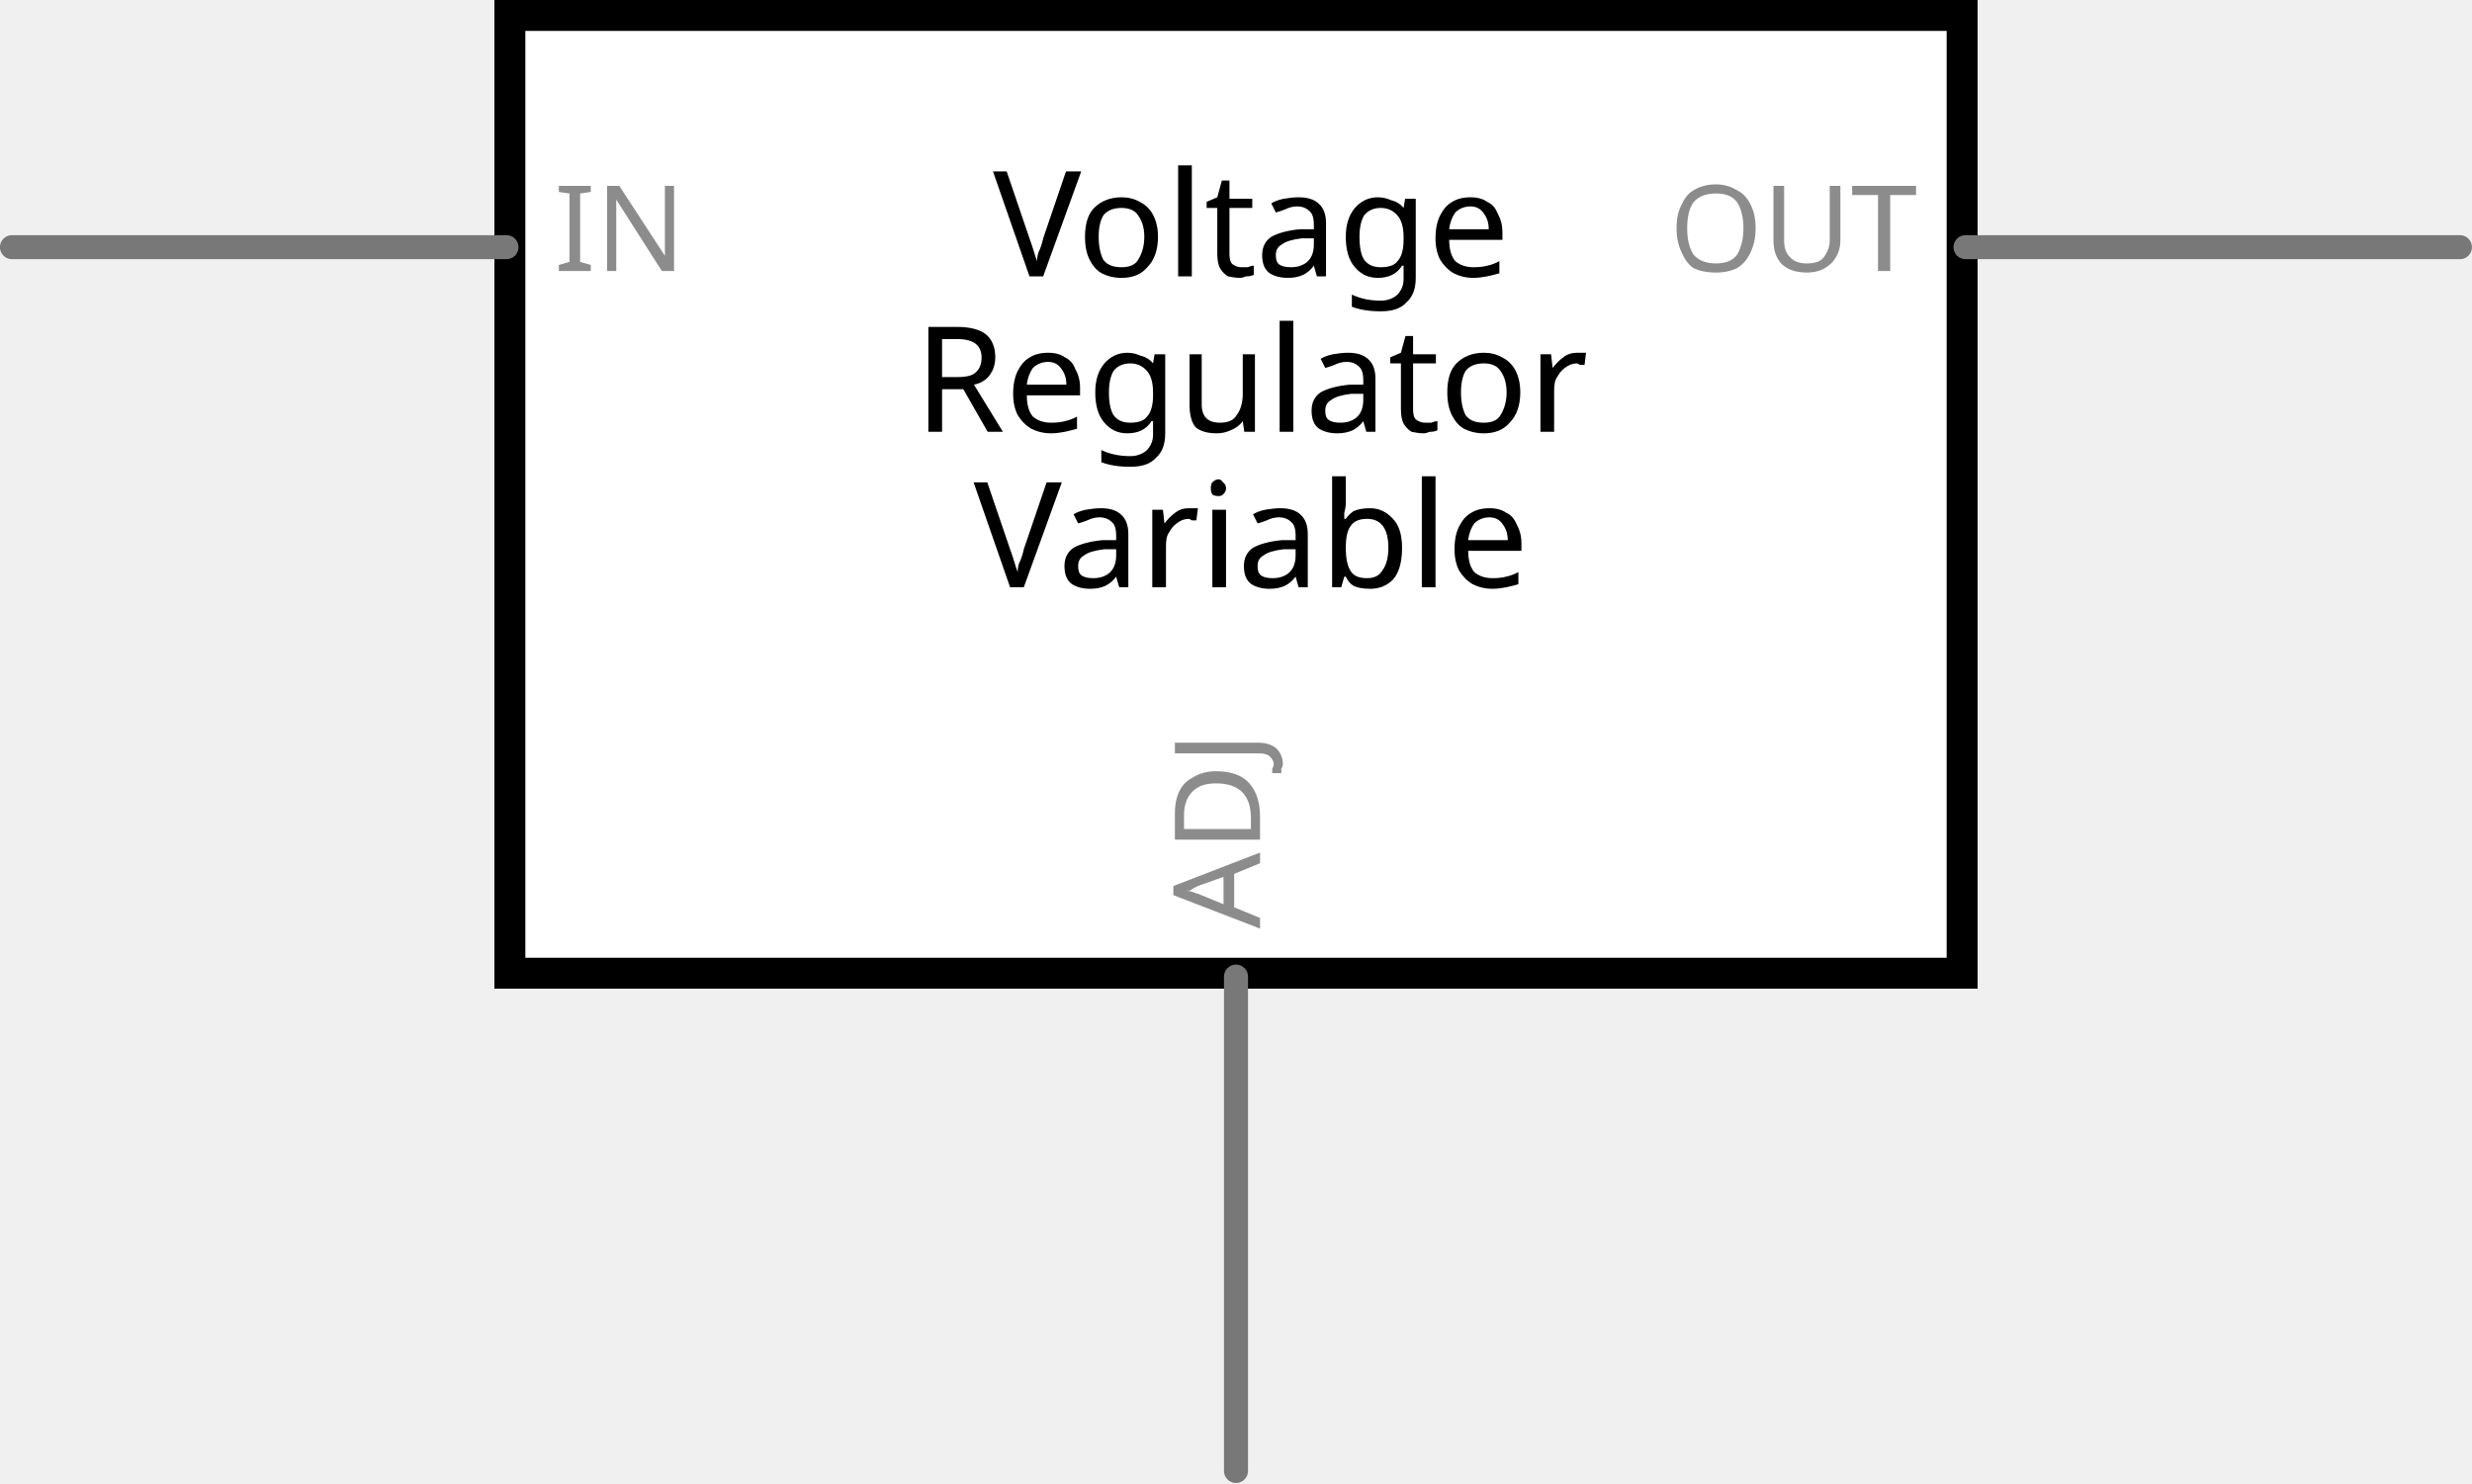
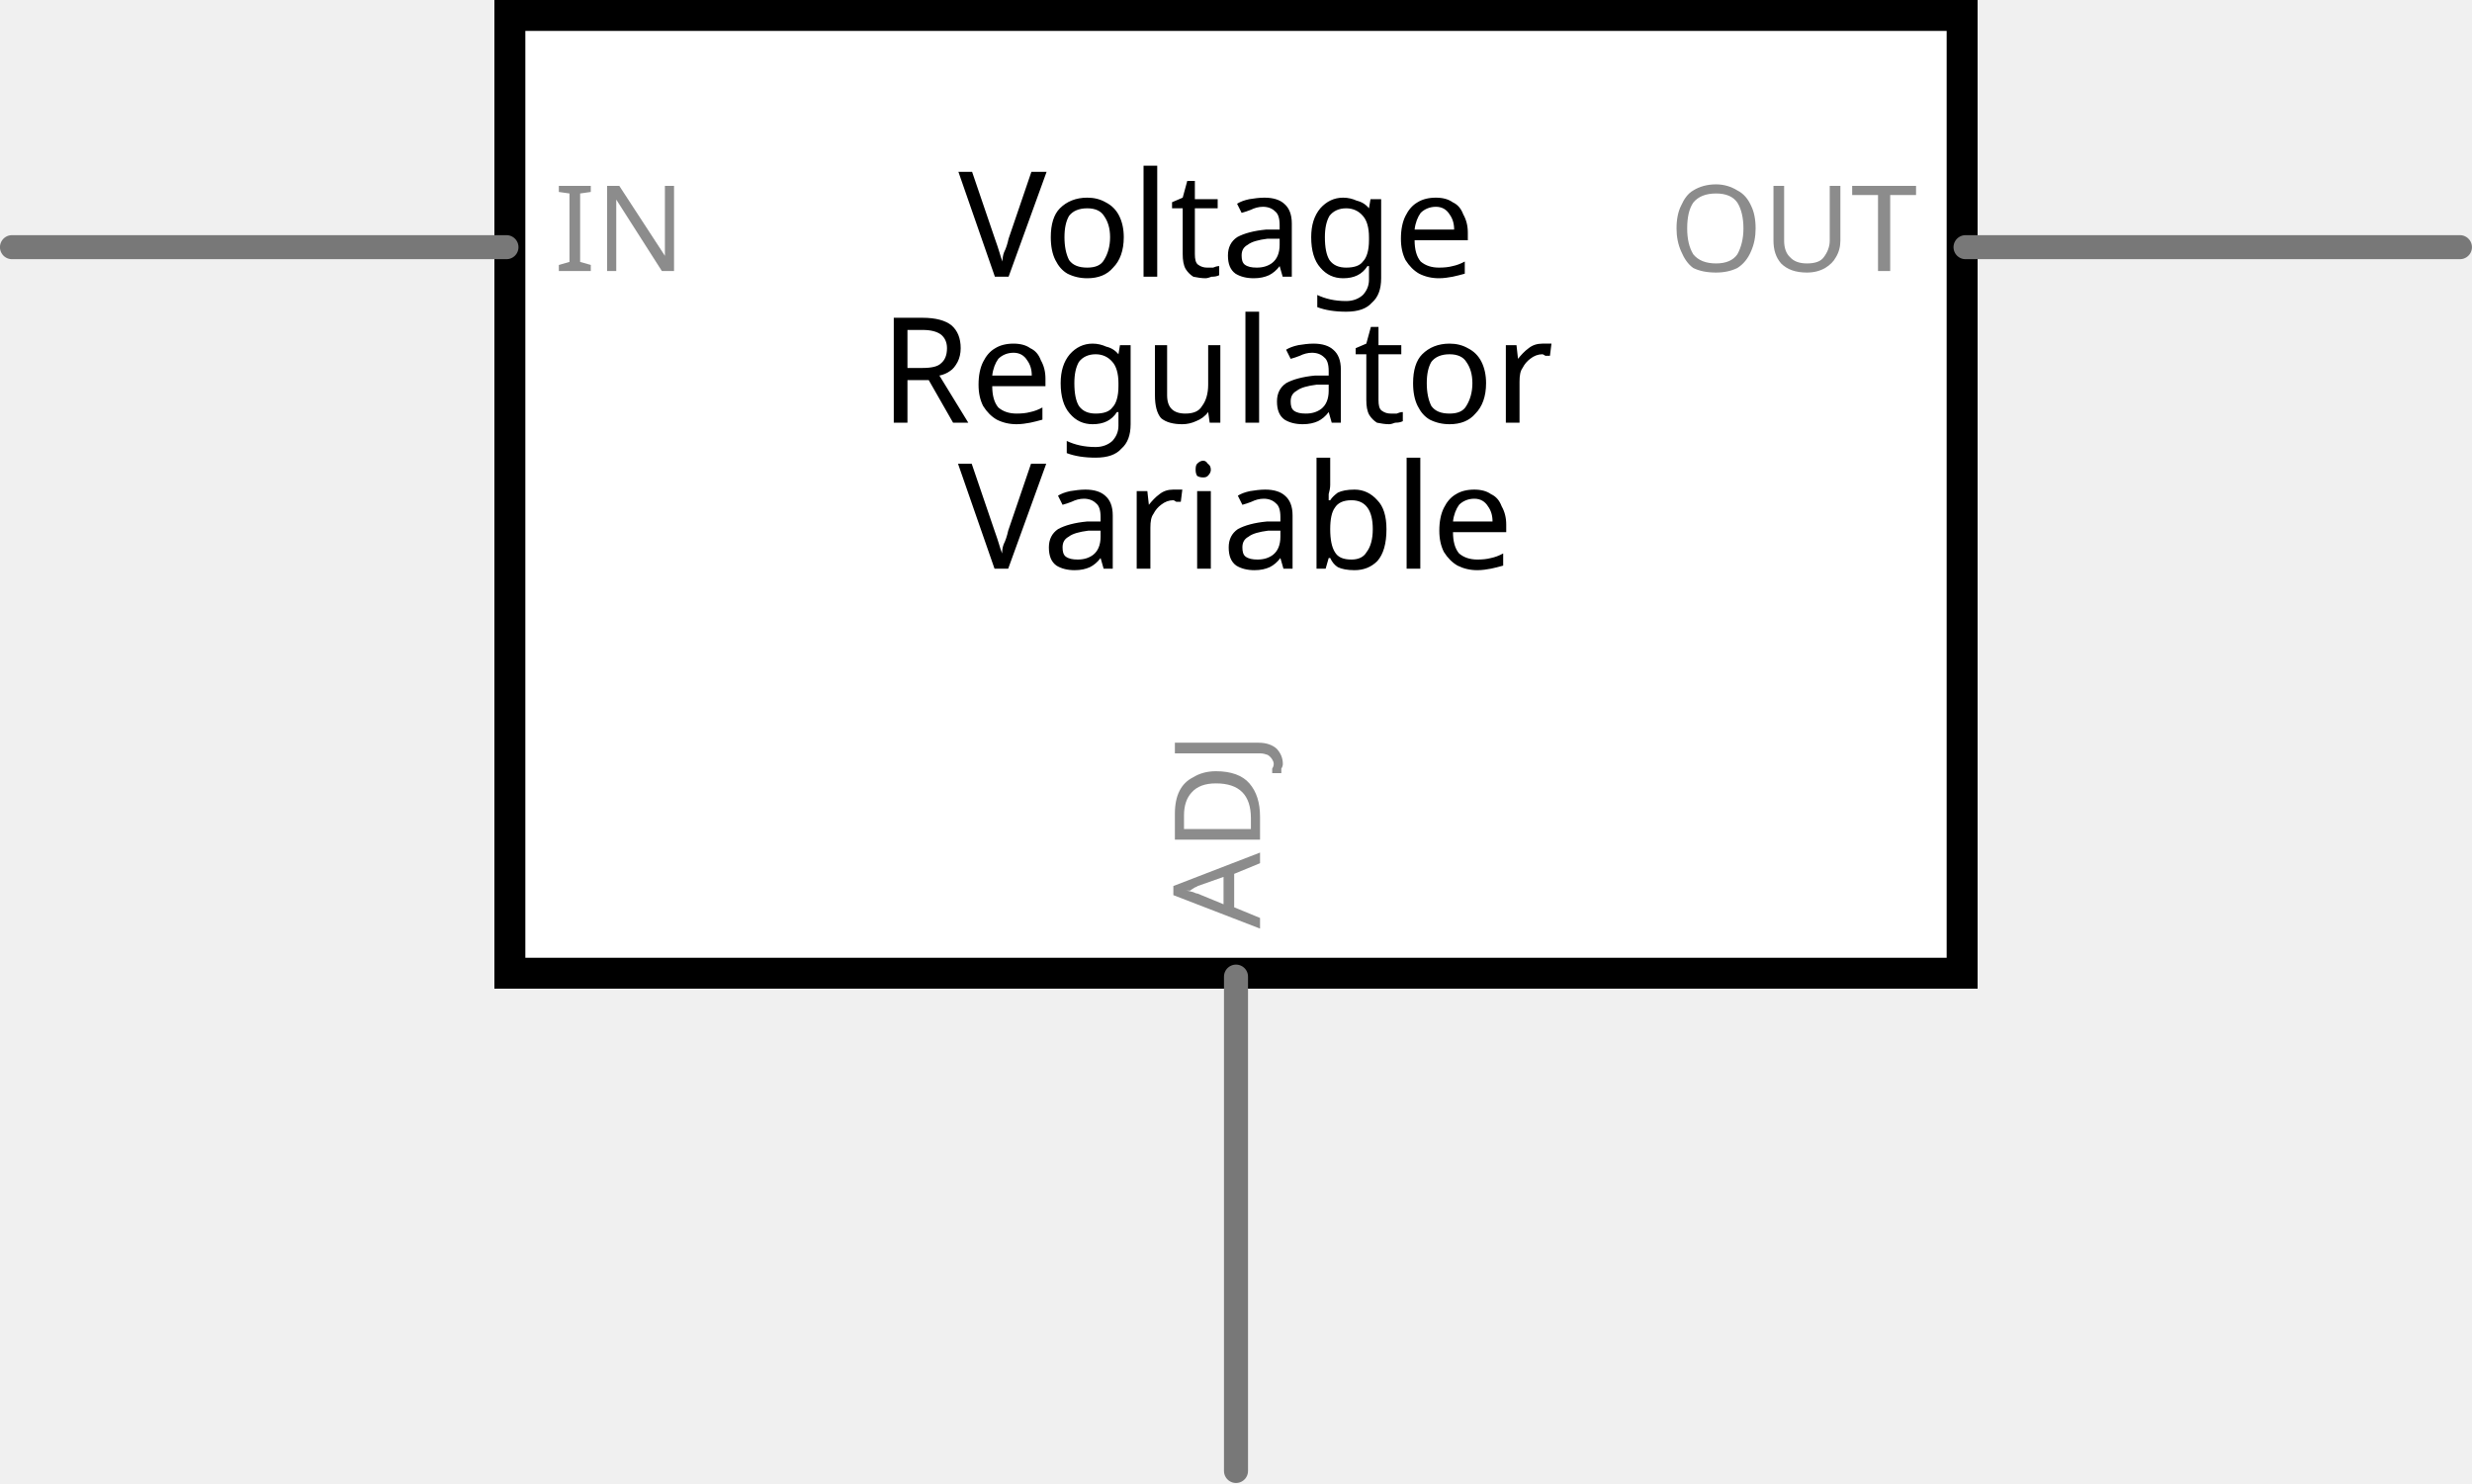
<svg xmlns="http://www.w3.org/2000/svg" width="1in" height=".6in" baseProfile="tiny" version="1.2" viewBox="0 0 25.4 15.24">
  <g id="schematic">
    <rect class="interior rect" x="5.239" y=".159" width="14.922" height="9.842" fill="#fff" stroke="#000" stroke-linecap="round" stroke-width=".318" />
    <line id="connector2pin" class="pin" x1="20.196" x2="25.276" y1="2.54" y2="2.54" fill="none" stroke="#787878" stroke-linecap="round" stroke-width=".247" />
    <text class="text" x="19.703" y="2.787" fill="#8c8c8c" font-family="'Droid Sans'" font-size="1.235" stroke-width="0" text-anchor="end">OUT</text>
    <rect id="connector2terminal" class="terminal" x="25.276" y="2.417" width=".247" height=".247" fill="none" stroke-width="0" />
    <line id="connector0pin" class="pin" x1=".123" x2="5.204" y1="2.54" y2="2.54" fill="none" stroke="#787878" stroke-linecap="round" stroke-width=".247" />
    <text class="text" x="5.697" y="2.787" fill="#8c8c8c" font-family="'Droid Sans'" font-size="1.235" stroke-width="0">IN</text>
    <rect id="connector0terminal" class="terminal" x="-.123" y="2.417" width=".247" height=".247" fill="none" stroke-width="0" />
    <line id="connector1pin" class="pin" x1="12.7" x2="12.7" y1="10.036" y2="15.116" fill="none" stroke="#787878" stroke-linecap="round" stroke-width=".247" />
    <g transform="translate(12.947 9.5426)">
      <g transform="rotate(270)">
        <text class="text" fill="#8c8c8c" font-family="'Droid Sans'" font-size="1.235" stroke-width="0">ADJ</text>
      </g>
    </g>
    <rect id="connector1terminal" class="terminal" x="12.576" y="15.116" width=".247" height=".247" fill="none" stroke-width="0" />
-     <text class="text" x="12.859" y="2.84" fill="#000000" font-family="'Droid Sans'" font-size="1.499" stroke-width="0" text-anchor="middle">Voltage</text>
-     <text class="text" x="12.859" y="4.439" fill="#000000" font-family="'Droid Sans'" font-size="1.499" stroke-width="0" text-anchor="middle">Regulator</text>
-     <text class="text" x="12.859" y="6.038" fill="#000000" font-family="'Droid Sans'" font-size="1.499" stroke-width="0" text-anchor="middle">Variable</text>
+     <text id="label" text-anchor="middle" font-family="Noto Sans" stroke="none" stroke-width="0" fill="#000000" font-size="1.5" x="12.7" y="2.84">
+       <tspan>Voltage</tspan>
+       <tspan x="12.7" dy="1em">Regulator</tspan>
+       <tspan x="12.7" dy="1em">Variable</tspan>
+     </text>
  </g>
</svg>
